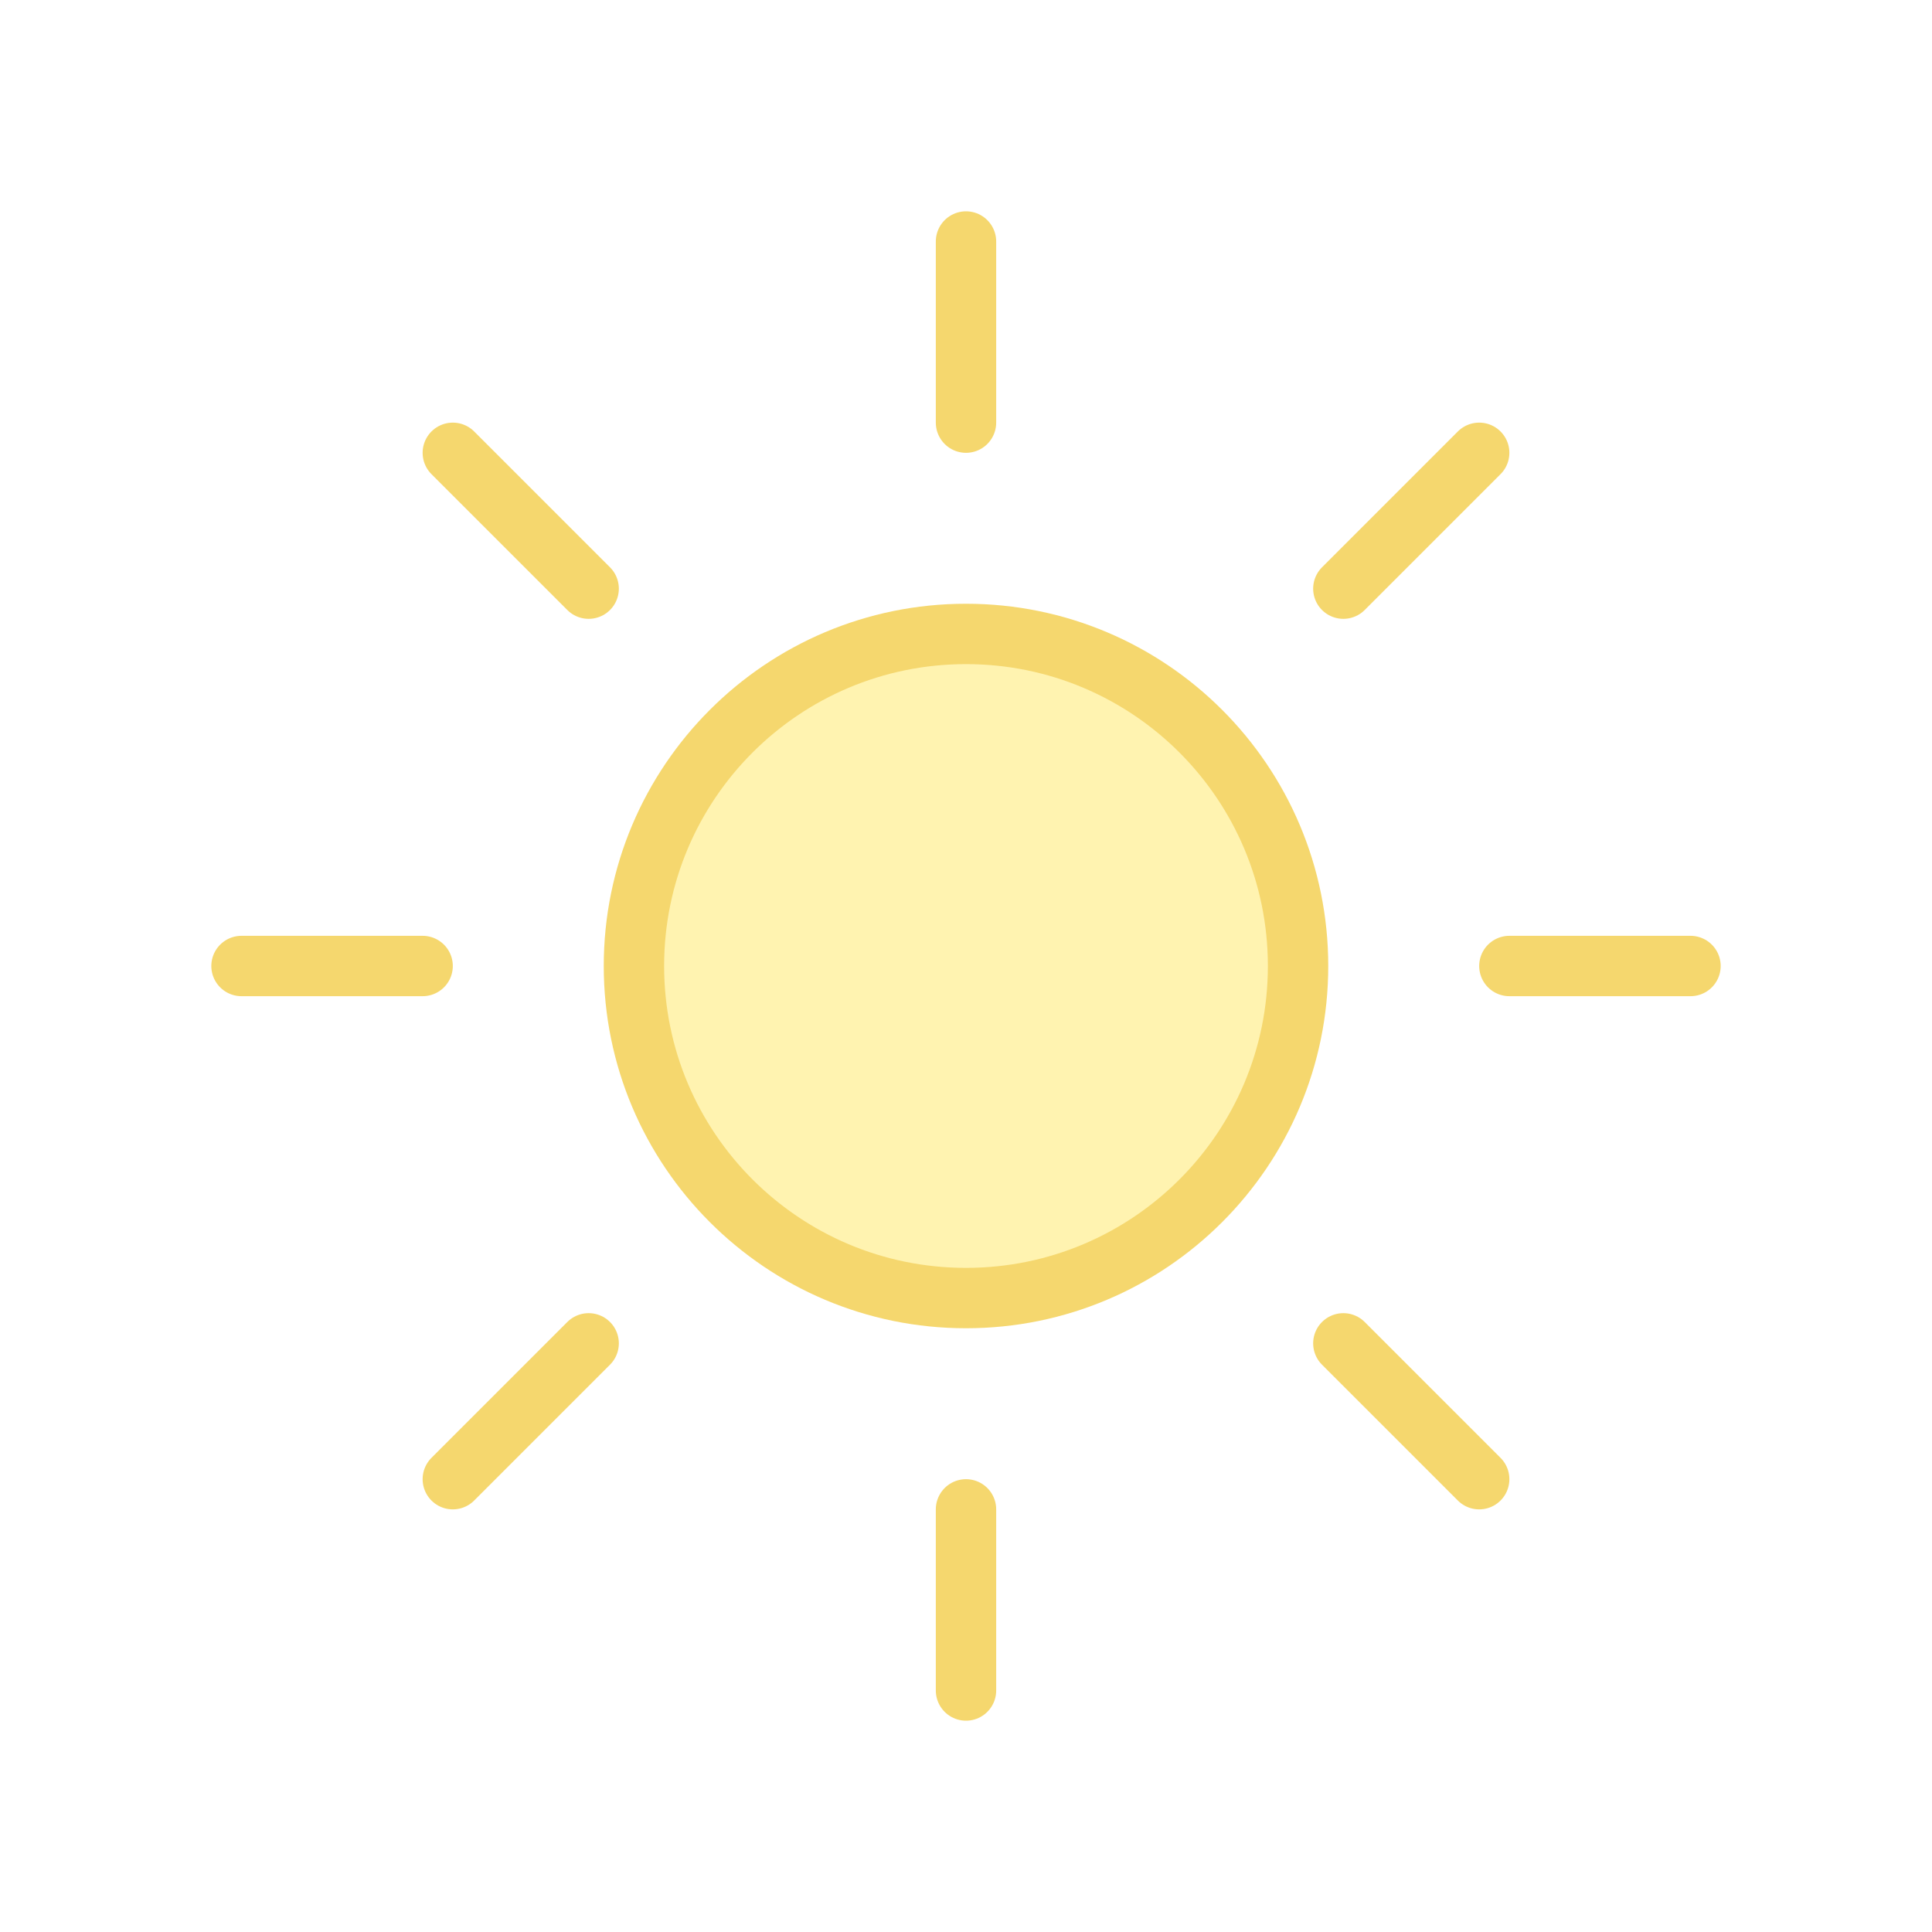
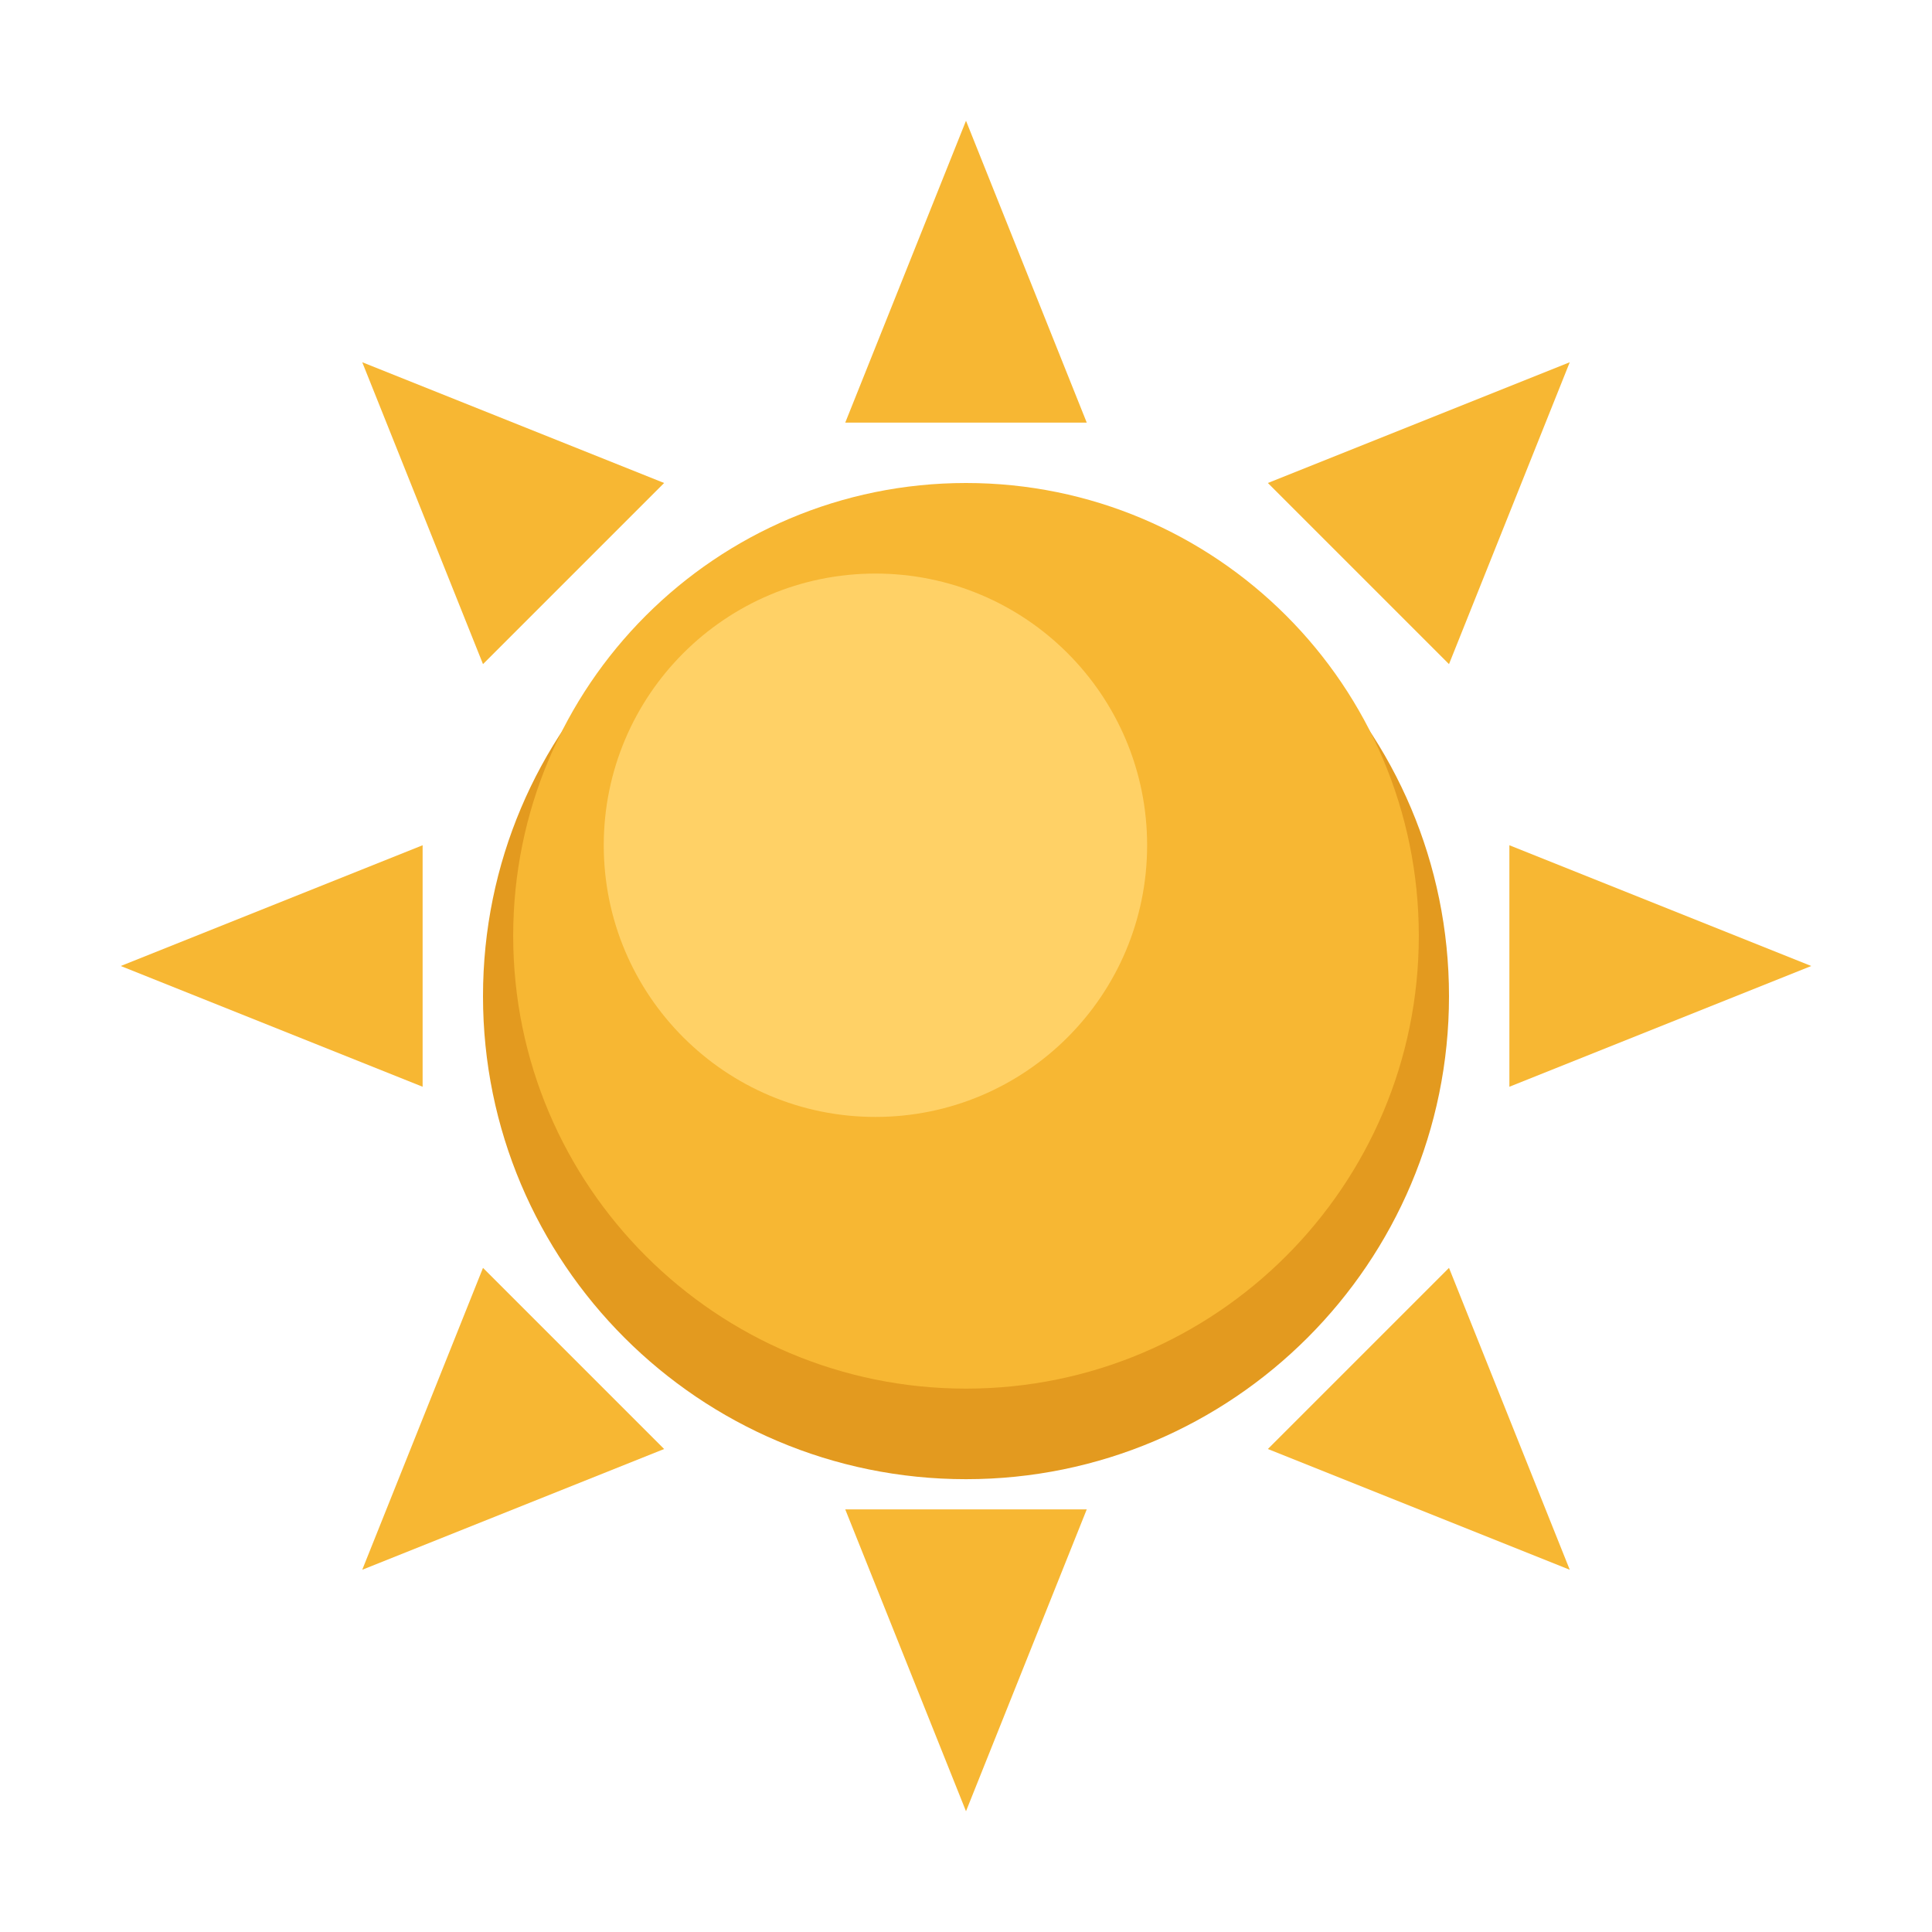
- <svg xmlns="http://www.w3.org/2000/svg" width="64" height="64" viewBox="0 0 64 64" fill="none" stroke-width="2" stroke-linecap="round" stroke-linejoin="round">
-   <circle cx="32" cy="32" r="11" fill="#FFF3B0" stroke="#F5D76E" />
-   <g stroke="#F5D76E">
-     <line x1="32" y1="8" x2="32" y2="14" />
-     <line x1="32" y1="50" x2="32" y2="56" />
-     <line x1="8" y1="32" x2="14" y2="32" />
-     <line x1="50" y1="32" x2="56" y2="32" />
-     <line x1="15" y1="15" x2="19.5" y2="19.5" />
-     <line x1="44.5" y1="44.5" x2="49" y2="49" />
-     <line x1="15" y1="49" x2="19.5" y2="44.5" />
-     <line x1="44.5" y1="19.5" x2="49" y2="15" />
+ <svg xmlns="http://www.w3.org/2000/svg" width="64" height="64" viewBox="0 0 64 64" fill="none" stroke-linecap="round" stroke-linejoin="round">
+   <g fill="#F7B733">
+     <path d="M32 4 L36 14 L28 14 Z" />
+     <path d="M32 60 L36 50 L28 50 Z" />
+     <path d="M4 32 L14 28 L14 36 Z" />
+     <path d="M60 32 L50 28 L50 36 Z" />
+     <path d="M12 12 L22 16 L16 22 Z" />
+     <path d="M52 52 L42 48 L48 42 Z" />
+     <path d="M12 52 L16 42 L22 48 Z" />
+     <path d="M52 12 L48 22 L42 16 Z" />
  </g>
+   <circle cx="32" cy="33" r="16" fill="#E39A1F" />
+   <circle cx="32" cy="31" r="15" fill="#F7B733" />
+   <circle cx="29" cy="28" r="9" fill="#FFD166" />
</svg>
